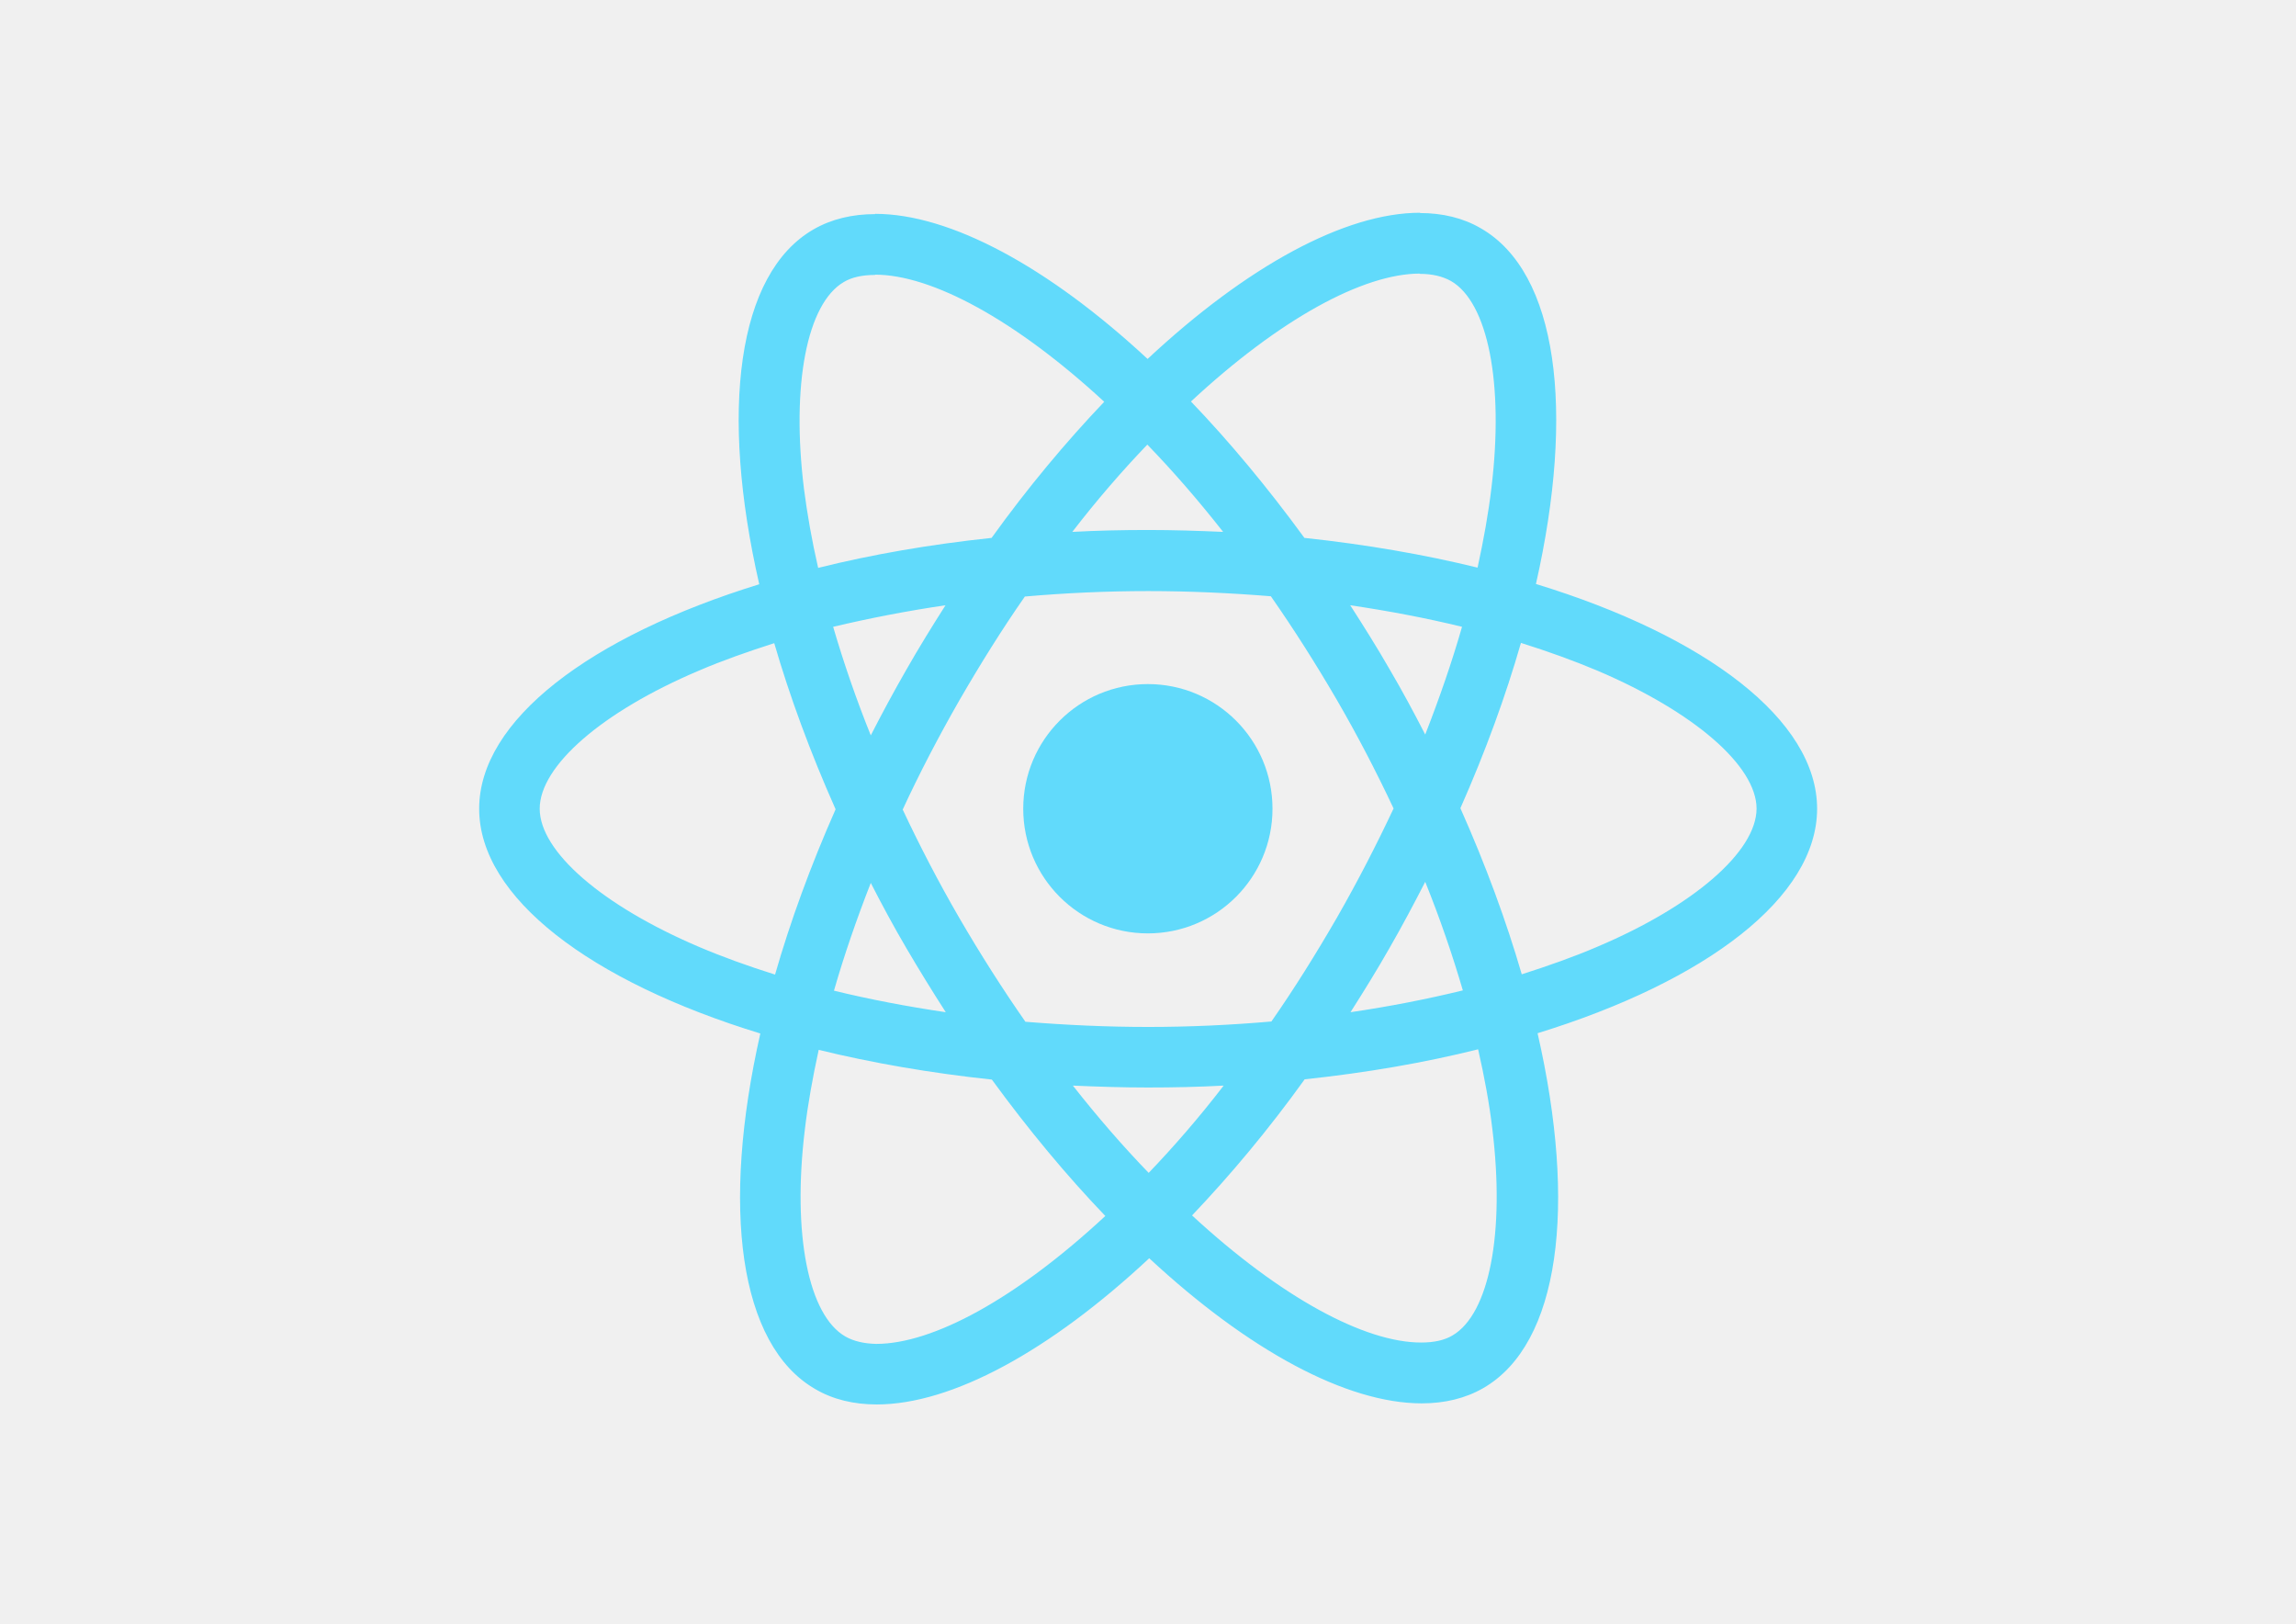
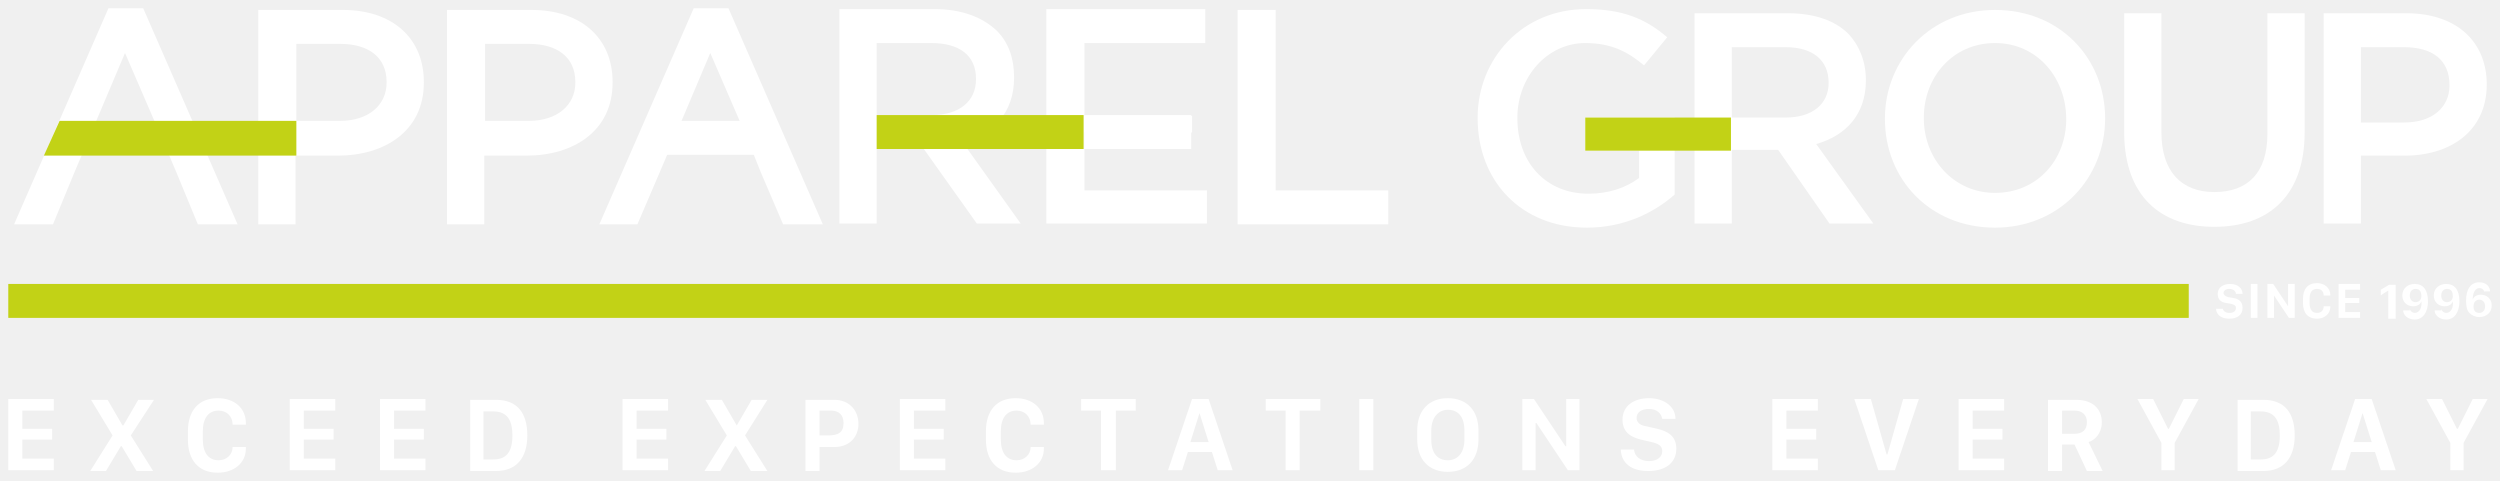
- <svg xmlns="http://www.w3.org/2000/svg" viewBox="0 0 841.9 595.3">
-   <g fill="#61DAFB">
-     <path d="M666.3 296.5c0-32.5-40.7-63.3-103.1-82.4 14.4-63.6 8-114.2-20.2-130.4-6.5-3.8-14.1-5.6-22.4-5.6v22.3c4.6 0 8.3.9 11.4 2.6 13.6 7.8 19.5 37.5 14.9 75.7-1.1 9.4-2.9 19.3-5.1 29.4-19.6-4.8-41-8.5-63.5-10.9-13.5-18.5-27.5-35.3-41.6-50 32.6-30.3 63.2-46.9 84-46.9V78c-27.5 0-63.5 19.6-99.9 53.6-36.4-33.8-72.4-53.2-99.9-53.2v22.3c20.7 0 51.4 16.5 84 46.6-14 14.7-28 31.4-41.3 49.9-22.6 2.4-44 6.1-63.6 11-2.3-10-4-19.7-5.2-29-4.7-38.2 1.1-67.9 14.6-75.8 3-1.8 6.9-2.6 11.5-2.6V78.5c-8.4 0-16 1.8-22.6 5.6-28.1 16.2-34.4 66.7-19.9 130.1-62.2 19.2-102.7 49.9-102.7 82.3 0 32.5 40.7 63.3 103.1 82.4-14.4 63.6-8 114.2 20.2 130.4 6.5 3.8 14.1 5.6 22.5 5.6 27.5 0 63.5-19.6 99.9-53.6 36.4 33.8 72.4 53.2 99.9 53.2 8.4 0 16-1.8 22.6-5.6 28.1-16.2 34.4-66.7 19.9-130.1 62-19.1 102.5-49.9 102.5-82.3zm-130.2-66.7c-3.7 12.9-8.3 26.2-13.5 39.5-4.1-8-8.4-16-13.1-24-4.6-8-9.5-15.8-14.4-23.4 14.2 2.1 27.9 4.7 41 7.9zm-45.8 106.5c-7.8 13.5-15.8 26.3-24.1 38.2-14.9 1.3-30 2-45.2 2-15.1 0-30.2-.7-45-1.9-8.3-11.9-16.4-24.6-24.2-38-7.6-13.1-14.5-26.4-20.8-39.8 6.2-13.4 13.2-26.8 20.7-39.9 7.8-13.5 15.8-26.3 24.1-38.2 14.9-1.3 30-2 45.2-2 15.1 0 30.2.7 45 1.9 8.3 11.9 16.4 24.6 24.2 38 7.6 13.1 14.5 26.4 20.8 39.8-6.3 13.4-13.2 26.8-20.7 39.9zm32.3-13c5.4 13.4 10 26.8 13.8 39.8-13.1 3.2-26.9 5.9-41.2 8 4.9-7.7 9.8-15.6 14.4-23.7 4.6-8 8.9-16.1 13-24.1zM421.2 430c-9.3-9.6-18.6-20.3-27.8-32 9 .4 18.2.7 27.5.7 9.4 0 18.7-.2 27.8-.7-9 11.7-18.3 22.4-27.5 32zm-74.4-58.9c-14.2-2.1-27.9-4.7-41-7.9 3.7-12.9 8.3-26.2 13.5-39.5 4.1 8 8.4 16 13.1 24 4.7 8 9.5 15.8 14.4 23.4zM420.7 163c9.3 9.6 18.6 20.3 27.8 32-9-.4-18.2-.7-27.5-.7-9.4 0-18.7.2-27.8.7 9-11.7 18.3-22.4 27.5-32zm-74 58.9c-4.9 7.7-9.8 15.6-14.4 23.7-4.6 8-8.9 16-13 24-5.4-13.4-10-26.8-13.8-39.8 13.1-3.1 26.9-5.8 41.2-7.9zm-90.5 125.2c-35.4-15.1-58.3-34.9-58.3-50.6 0-15.7 22.9-35.6 58.3-50.6 8.6-3.7 18-7 27.7-10.1 5.7 19.6 13.2 40 22.5 60.9-9.2 20.8-16.6 41.1-22.2 60.6-9.9-3.1-19.3-6.5-28-10.2zM310 490c-13.6-7.8-19.5-37.5-14.9-75.7 1.1-9.4 2.9-19.3 5.1-29.4 19.6 4.8 41 8.5 63.5 10.9 13.5 18.5 27.5 35.3 41.6 50-32.6 30.3-63.2 46.9-84 46.9-4.5-.1-8.3-1-11.3-2.7zm237.2-76.2c4.7 38.2-1.1 67.9-14.6 75.8-3 1.8-6.9 2.6-11.5 2.6-20.7 0-51.4-16.5-84-46.6 14-14.7 28-31.4 41.3-49.9 22.6-2.4 44-6.1 63.6-11 2.3 10.1 4.1 19.8 5.2 29.1zm38.5-66.7c-8.6 3.7-18 7-27.7 10.1-5.7-19.6-13.2-40-22.5-60.9 9.2-20.8 16.6-41.1 22.2-60.6 9.9 3.1 19.3 6.5 28.1 10.2 35.4 15.1 58.3 34.9 58.3 50.6-.1 15.7-23 35.6-58.4 50.6zM320.8 78.4z" />
-     <circle cx="420.9" cy="296.5" r="45.7" />
-     <path d="M520.5 78.1z" />
+ <svg xmlns="http://www.w3.org/2000/svg" version="1.1" x="0px" y="0px" viewBox="0 0 302 58" style="enable-background:new 0 0 302 58;" xml:space="preserve">
+   <style type="text/css">
+ 	.st0{fill:#C2D216;}
+ 	.st1{fill:#FFFFFF;}
+ 	.st2{fill:none;}
+ </style>
+   <g id="horizontal">
+     <g>
+       <rect x="1" y="34.3" class="st0" width="263.4" height="4.1" />
+       <g>
+         <g>
+           <path class="st1" d="M191.7,27.5c4.5,0,8.1-1.8,10.6-4v-9.3h-10.8v4h6.5v3.3c-1.6,1.2-3.7,1.9-6.1,1.9c-5.2,0-8.6-3.8-8.6-9.1      v-0.1c0-4.9,3.6-9,8.2-9c3.2,0,5.2,1.1,7.1,2.7l2.8-3.4c-2.6-2.2-5.3-3.4-9.8-3.4c-7.7,0-13.1,6-13.1,13.1v0.1      C178.5,21.8,183.7,27.5,191.7,27.5" />
+           <path class="st1" d="M220.9,10c0,2.6-2,4.2-5.2,4.2h-6.5V5.7h6.5C218.9,5.7,220.9,7.2,220.9,10L220.9,10z M225.4,9.7L225.4,9.7      c0-2.3-0.8-4.2-2.1-5.6c-1.6-1.6-4.1-2.5-7.3-2.5h-11.3V27h4.5v-8.9h5.6l6.2,8.9h5.3l-6.9-9.6C222.9,16.4,225.4,13.9,225.4,9.7" />
+           <path class="st1" d="M249.6,14.4c0,4.9-3.5,8.9-8.6,8.9c-5,0-8.6-4.1-8.6-9v-0.1c0-4.9,3.5-9,8.6-9S249.6,9.4,249.6,14.4      L249.6,14.4z M254.3,14.3L254.3,14.3c0-7.2-5.4-13.1-13.3-13.1c-7.8,0-13.3,6-13.3,13.1v0.1c0,7.2,5.4,13.1,13.3,13.1      C248.8,27.5,254.3,21.5,254.3,14.3" />
+           <path class="st1" d="M267.5,27.4c6.6,0,10.9-3.8,10.9-11.4V1.6h-4.5v14.6c0,4.7-2.4,7-6.4,7c-4,0-6.4-2.5-6.4-7.2V1.6h-4.5v14.6      C256.7,23.6,260.9,27.4,267.5,27.4" />
+           <path class="st1" d="M295.9,10.3c0,2.7-2.1,4.5-5.5,4.5h-5.2V5.7h5.2C293.8,5.7,295.9,7.2,295.9,10.3L295.9,10.3z M300.4,10.2      L300.4,10.2c0-5.2-3.7-8.6-9.7-8.6h-10V27h4.5v-8.2h5C295.9,18.9,300.4,15.9,300.4,10.2" />
+           <rect x="191.5" y="14.2" class="st0" width="17.6" height="4" />
+         </g>
+         <g>
+           <polygon class="st1" points="17.3,1 13.1,1 1.7,27.1 6.4,27.1 9,20.8 10.7,16.8 15.1,6.4 19.6,16.8 21.3,20.8 23.9,27.1       28.7,27.1     " />
+           <path class="st1" d="M31.2,1.2h10.2c6,0,9.8,3.4,9.8,8.7v0.1c0,5.8-4.7,8.8-10.4,8.8h-5.1v8.3h-4.5V1.2z M41.1,14.6      c3.4,0,5.6-1.9,5.6-4.6V9.9c0-3-2.2-4.6-5.6-4.6h-5.3v9.3H41.1z" />
+           <path class="st1" d="M54,1.2h10.2c6,0,9.8,3.4,9.8,8.7v0.1c0,5.8-4.7,8.8-10.4,8.8h-5.1v8.3H54V1.2z M63.9,14.6      c3.4,0,5.6-1.9,5.6-4.6V9.9c0-3-2.2-4.6-5.6-4.6h-5.3v9.3H63.9z" />
+           <path class="st1" d="M149.6,1.2h4.5v21.8h13.6v4.1h-18.2V1.2z" />
+           <rect x="78.2" y="14.6" class="st1" width="15" height="4.1" />
+           <polygon class="st1" points="88,1 83.8,1 72.4,27.1 77,27.1 79.7,20.8 81.4,16.8 85.8,6.4 90.3,16.8 91.9,20.8 94.6,27.1       99.4,27.1     " />
+           <polyline class="st2" points="33.6,27.1 33.6,3.7 47.3,3.7 47.3,16 33.6,16     " />
+           <polygon class="st0" points="35.8,18.8 5.3,18.8 7.2,14.6 35.8,14.6     " />
+           <path class="st1" d="M126.4,1.1h19.2v4.1h-14.6v8.8h13v2h-13v7h14.8V27h-19.4V1.1z" />
+           <path class="st1" d="M101.4,1.1h11.5c3.3,0,5.8,1,7.5,2.6c1.4,1.4,2.1,3.3,2.1,5.6v0.1c0,4.3-2.6,6.8-6.2,7.8l7,9.8H118l-6.4-9      h-0.1h-5.6v9h-4.5V1.1z M112.6,13.9c3.3,0,5.3-1.7,5.3-4.3V9.5c0-2.8-2-4.3-5.4-4.3h-6.6v8.7H112.6z" />
+           <rect x="105.9" y="13.9" class="st0" width="25" height="4.1" />
+           <rect x="131" y="13.9" class="st1" width="12.9" height="4.1" />
+         </g>
+       </g>
+       <g>
+         <g>
+           <path class="st1" d="M6.5,56.8H1v-8.6h5.5v1.4H2.7v2.2h3.6v1.3H2.7v2.3h3.8V56.8z" />
+           <path class="st1" d="M15.8,52.6l2.7,4.3h-2l-1.8-3h-0.1l-1.8,3h-1.9l2.7-4.3l-2.6-4.3h2l1.8,3.1h0.1l1.8-3.1h1.9L15.8,52.6z" />
+           <path class="st1" d="M24.5,53.1c0,1.6,0.7,2.5,1.9,2.5c1,0,1.7-0.7,1.7-1.6h1.6v0.2c0,1.7-1.4,2.9-3.4,2.9c-2.3,0-3.6-1.5-3.6-4      v-1c0-2.5,1.3-4,3.6-4c2,0,3.4,1.2,3.4,3v0.2h-1.6c0-1-0.7-1.7-1.7-1.7c-1.2,0-1.9,0.9-1.9,2.5V53.1z" />
+           <path class="st1" d="M40.5,56.8H35v-8.6h5.5v1.4h-3.8v2.2h3.6v1.3h-3.6v2.3h3.8V56.8z" />
+           <path class="st1" d="M51.4,56.8h-5.5v-8.6h5.5v1.4h-3.8v2.2h3.6v1.3h-3.6v2.3h3.8V56.8z" />
+           <path class="st1" d="M59.9,48.3c2.6,0,3.8,1.6,3.8,4.3c0,2.7-1.3,4.3-3.8,4.3h-3.1v-8.6H59.9z M58.4,55.5h1.2      c1.4,0,2.3-0.7,2.3-2.9c0-1.8-0.6-2.9-2.3-2.9h-1.2V55.5z" />
+           <path class="st1" d="M80.7,56.8h-5.5v-8.6h5.5v1.4h-3.8v2.2h3.6v1.3h-3.6v2.3h3.8V56.8z" />
+           <path class="st1" d="M90,52.6l2.7,4.3h-2l-1.8-3h-0.1l-1.8,3h-1.9l2.7-4.3l-2.6-4.3h2l1.8,3.1H89l1.8-3.1h1.9L90,52.6z" />
+           <path class="st1" d="M100.8,48.3c1.8,0,2.9,1.3,2.9,2.9c0,1.6-1.1,2.8-2.9,2.8H99v2.9h-1.7v-8.6H100.8z M99,52.6h1      c1.2,0,1.9-0.3,1.9-1.5c0-1-0.6-1.5-1.5-1.5H99V52.6z" />
+           <path class="st1" d="M114.2,56.8h-5.5v-8.6h5.5v1.4h-3.8v2.2h3.6v1.3h-3.6v2.3h3.8V56.8z" />
+           <path class="st1" d="M120.9,53.1c0,1.6,0.7,2.5,1.9,2.5c1,0,1.7-0.7,1.7-1.6h1.6v0.2c0,1.7-1.4,2.9-3.4,2.9      c-2.3,0-3.6-1.5-3.6-4v-1c0-2.5,1.3-4,3.6-4c2,0,3.4,1.2,3.4,3v0.2h-1.6c0-1-0.7-1.7-1.7-1.7c-1.2,0-1.9,0.9-1.9,2.5V53.1z" />
+           <path class="st1" d="M133,56.8v-7.2h-2.4v-1.4h6.6v1.4h-2.4v7.2H133z" />
+           <path class="st1" d="M141.1,56.8l2.9-8.6h2l2.9,8.6h-1.8l-0.7-2.2h-2.9l-0.7,2.2H141.1z M144.9,49.9l-1.1,3.5h2.2L144.9,49.9      L144.9,49.9z" />
+           <path class="st1" d="M155.3,56.8v-7.2h-2.4v-1.4h6.6v1.4H157v7.2H155.3z" />
+           <path class="st1" d="M164.2,56.8v-8.6h1.7v8.6H164.2z" />
+           <path class="st1" d="M171.2,52c0-2.4,1.4-3.9,3.7-3.9c2.3,0,3.7,1.5,3.7,3.9v1.1c0,2.4-1.4,3.9-3.7,3.9s-3.7-1.5-3.7-3.9V52z       M172.9,53.1c0,1.7,0.8,2.5,2,2.5c1.1,0,2-0.8,2-2.5V52c0-1.7-0.8-2.5-2-2.5c-1.1,0-2,0.9-2,2.5V53.1z" />
+           <path class="st1" d="M183.9,56.8v-8.6h1.4l3.8,5.7h0.1v-5.7h1.6v8.6h-1.4l-3.8-5.7h-0.1v5.7H183.9z" />
+           <path class="st1" d="M197.4,54.4c0.1,0.7,0.7,1.3,1.8,1.3c1,0,1.6-0.5,1.6-1.2c0-0.6-0.4-0.9-1.3-1.1l-1.3-0.3      c-1.2-0.3-2.2-0.9-2.2-2.4c0-1.7,1.4-2.6,3.2-2.6c1.8,0,3.2,1,3.2,2.5h-1.6c-0.1-0.6-0.6-1.2-1.6-1.2c-0.9,0-1.5,0.4-1.5,1.1      c0,0.5,0.4,0.9,1.2,1l1.3,0.3c1.3,0.3,2.3,0.9,2.3,2.4c0,1.7-1.3,2.7-3.4,2.7c-2.5,0-3.3-1.4-3.3-2.6H197.4z" />
+           <path class="st1" d="M219.6,56.8h-5.5v-8.6h5.5v1.4h-3.8v2.2h3.6v1.3h-3.6v2.3h3.8V56.8z" />
+           <path class="st1" d="M226.9,56.8l-2.9-8.6h2l1.9,6.7h0.1l1.9-6.7h1.9l-2.9,8.6H226.9z" />
+           <path class="st1" d="M242.1,56.8h-5.5v-8.6h5.5v1.4h-3.8v2.2h3.6v1.3h-3.6v2.3h3.8V56.8z" />
+           <path class="st1" d="M253.9,51c0,1.4-0.9,2.2-1.6,2.4l1.7,3.5h-1.9l-1.5-3.2h-1.5v3.2h-1.7v-8.6h3.4      C252.9,48.3,253.9,49.5,253.9,51z M250.6,52.4c1,0,1.5-0.5,1.5-1.4c0-0.9-0.6-1.4-1.5-1.4h-1.5v2.8H250.6z" />
+           <path class="st1" d="M261.1,56.8v-3.3l-2.9-5.3h1.9l1.8,3.6h0.1l1.8-3.6h1.8l-2.9,5.3v3.3H261.1z" />
+           <path class="st1" d="M273.4,48.3c2.6,0,3.8,1.6,3.8,4.3c0,2.7-1.3,4.3-3.8,4.3h-3.1v-8.6H273.4z M271.9,55.5h1.2      c1.4,0,2.3-0.7,2.3-2.9c0-1.8-0.6-2.9-2.3-2.9h-1.2V55.5z" />
+           <path class="st1" d="M281.6,56.8l2.9-8.6h2l2.9,8.6h-1.8l-0.7-2.2H284l-0.7,2.2H281.6z M285.4,49.9l-1.1,3.5h2.2L285.4,49.9      L285.4,49.9z" />
+           <path class="st1" d="M296,56.8v-3.3l-2.9-5.3h1.9l1.8,3.6h0.1l1.8-3.6h1.8l-2.9,5.3v3.3H296z" />
+         </g>
+       </g>
+       <g>
+         <g>
+           <path class="st1" d="M268.5,37.2c0,0.3,0.3,0.6,0.8,0.6c0.5,0,0.8-0.2,0.8-0.6c0-0.3-0.2-0.4-0.6-0.5l-0.6-0.1      c-0.6-0.1-1-0.4-1-1.1c0-0.8,0.7-1.2,1.5-1.2c0.9,0,1.5,0.5,1.5,1.2h-0.8c0-0.3-0.3-0.6-0.8-0.6c-0.4,0-0.7,0.2-0.7,0.5      c0,0.2,0.2,0.4,0.6,0.5l0.6,0.1c0.6,0.1,1.1,0.4,1.1,1.2c0,0.8-0.6,1.3-1.6,1.3c-1.2,0-1.6-0.7-1.6-1.2H268.5z" />
+           <path class="st1" d="M271.9,38.4v-4.1h0.8v4.1H271.9z" />
+           <path class="st1" d="M273.9,38.4v-4.1h0.7l1.8,2.7h0v-2.7h0.8v4.1h-0.7l-1.8-2.7h0v2.7H273.9z" />
+           <path class="st1" d="M279,36.6c0,0.8,0.3,1.2,0.9,1.2c0.5,0,0.8-0.3,0.8-0.8h0.8v0.1c0,0.8-0.7,1.4-1.6,1.4      c-1.1,0-1.7-0.7-1.7-1.9v-0.5c0-1.2,0.6-1.9,1.7-1.9c0.9,0,1.6,0.6,1.6,1.4v0.1h-0.8c0-0.5-0.3-0.8-0.8-0.8      c-0.6,0-0.9,0.4-0.9,1.2V36.6z" />
+           <path class="st1" d="M285.1,38.4h-2.6v-4.1h2.6V35h-1.8v1h1.7v0.6h-1.7v1.1h1.8V38.4z" />
+           <path class="st1" d="M288.5,38.4v-3.3h0c-0.3,0.2-0.7,0.4-0.9,0.6v-0.7c0.3-0.2,0.7-0.4,1-0.6h0.8v4.1H288.5z" />
+           <path class="st1" d="M291.1,37.3c0,0.2,0.3,0.5,0.6,0.5c0.6,0,0.9-0.7,0.8-1.4h0c-0.1,0.3-0.4,0.6-1,0.6c-0.7,0-1.3-0.5-1.3-1.3      c0-0.9,0.7-1.4,1.5-1.4c1,0,1.6,0.7,1.6,2.1c0,1.3-0.6,2.2-1.6,2.2c-0.9,0-1.4-0.6-1.4-1.1H291.1z M291.8,34.9      c-0.4,0-0.7,0.3-0.7,0.8c0,0.5,0.3,0.8,0.7,0.8c0.4,0,0.7-0.3,0.7-0.7C292.5,35.1,292.2,34.9,291.8,34.9z" />
+           <path class="st1" d="M294.9,37.3c0,0.2,0.3,0.5,0.6,0.5c0.6,0,0.9-0.7,0.8-1.4h0c-0.1,0.3-0.4,0.6-1,0.6c-0.7,0-1.3-0.5-1.3-1.3      c0-0.9,0.7-1.4,1.5-1.4c1,0,1.6,0.7,1.6,2.1c0,1.3-0.6,2.2-1.6,2.2c-0.9,0-1.4-0.6-1.4-1.1H294.9z M295.6,34.9      c-0.4,0-0.7,0.3-0.7,0.8c0,0.5,0.3,0.8,0.7,0.8c0.4,0,0.7-0.3,0.7-0.7C296.3,35.1,296,34.9,295.6,34.9z" />
+           <path class="st1" d="M300.1,35.3c0-0.2-0.2-0.5-0.6-0.5c-0.5,0-0.8,0.6-0.8,1.4h0c0.1-0.3,0.4-0.6,1-0.6c0.7,0,1.3,0.5,1.3,1.3      c0,0.9-0.7,1.4-1.5,1.4c-0.5,0-0.9-0.2-1.2-0.5c-0.3-0.3-0.4-0.8-0.4-1.5c0-1.4,0.6-2.2,1.6-2.2c0.9,0,1.3,0.6,1.3,1.1H300.1z       M299.5,37.8c0.4,0,0.7-0.3,0.7-0.8c0-0.5-0.3-0.8-0.7-0.8c-0.4,0-0.7,0.3-0.7,0.8C298.8,37.6,299.1,37.8,299.5,37.8z" />
+         </g>
+       </g>
+     </g>
  </g>
+   <g id="stacked">
+ </g>
</svg>
